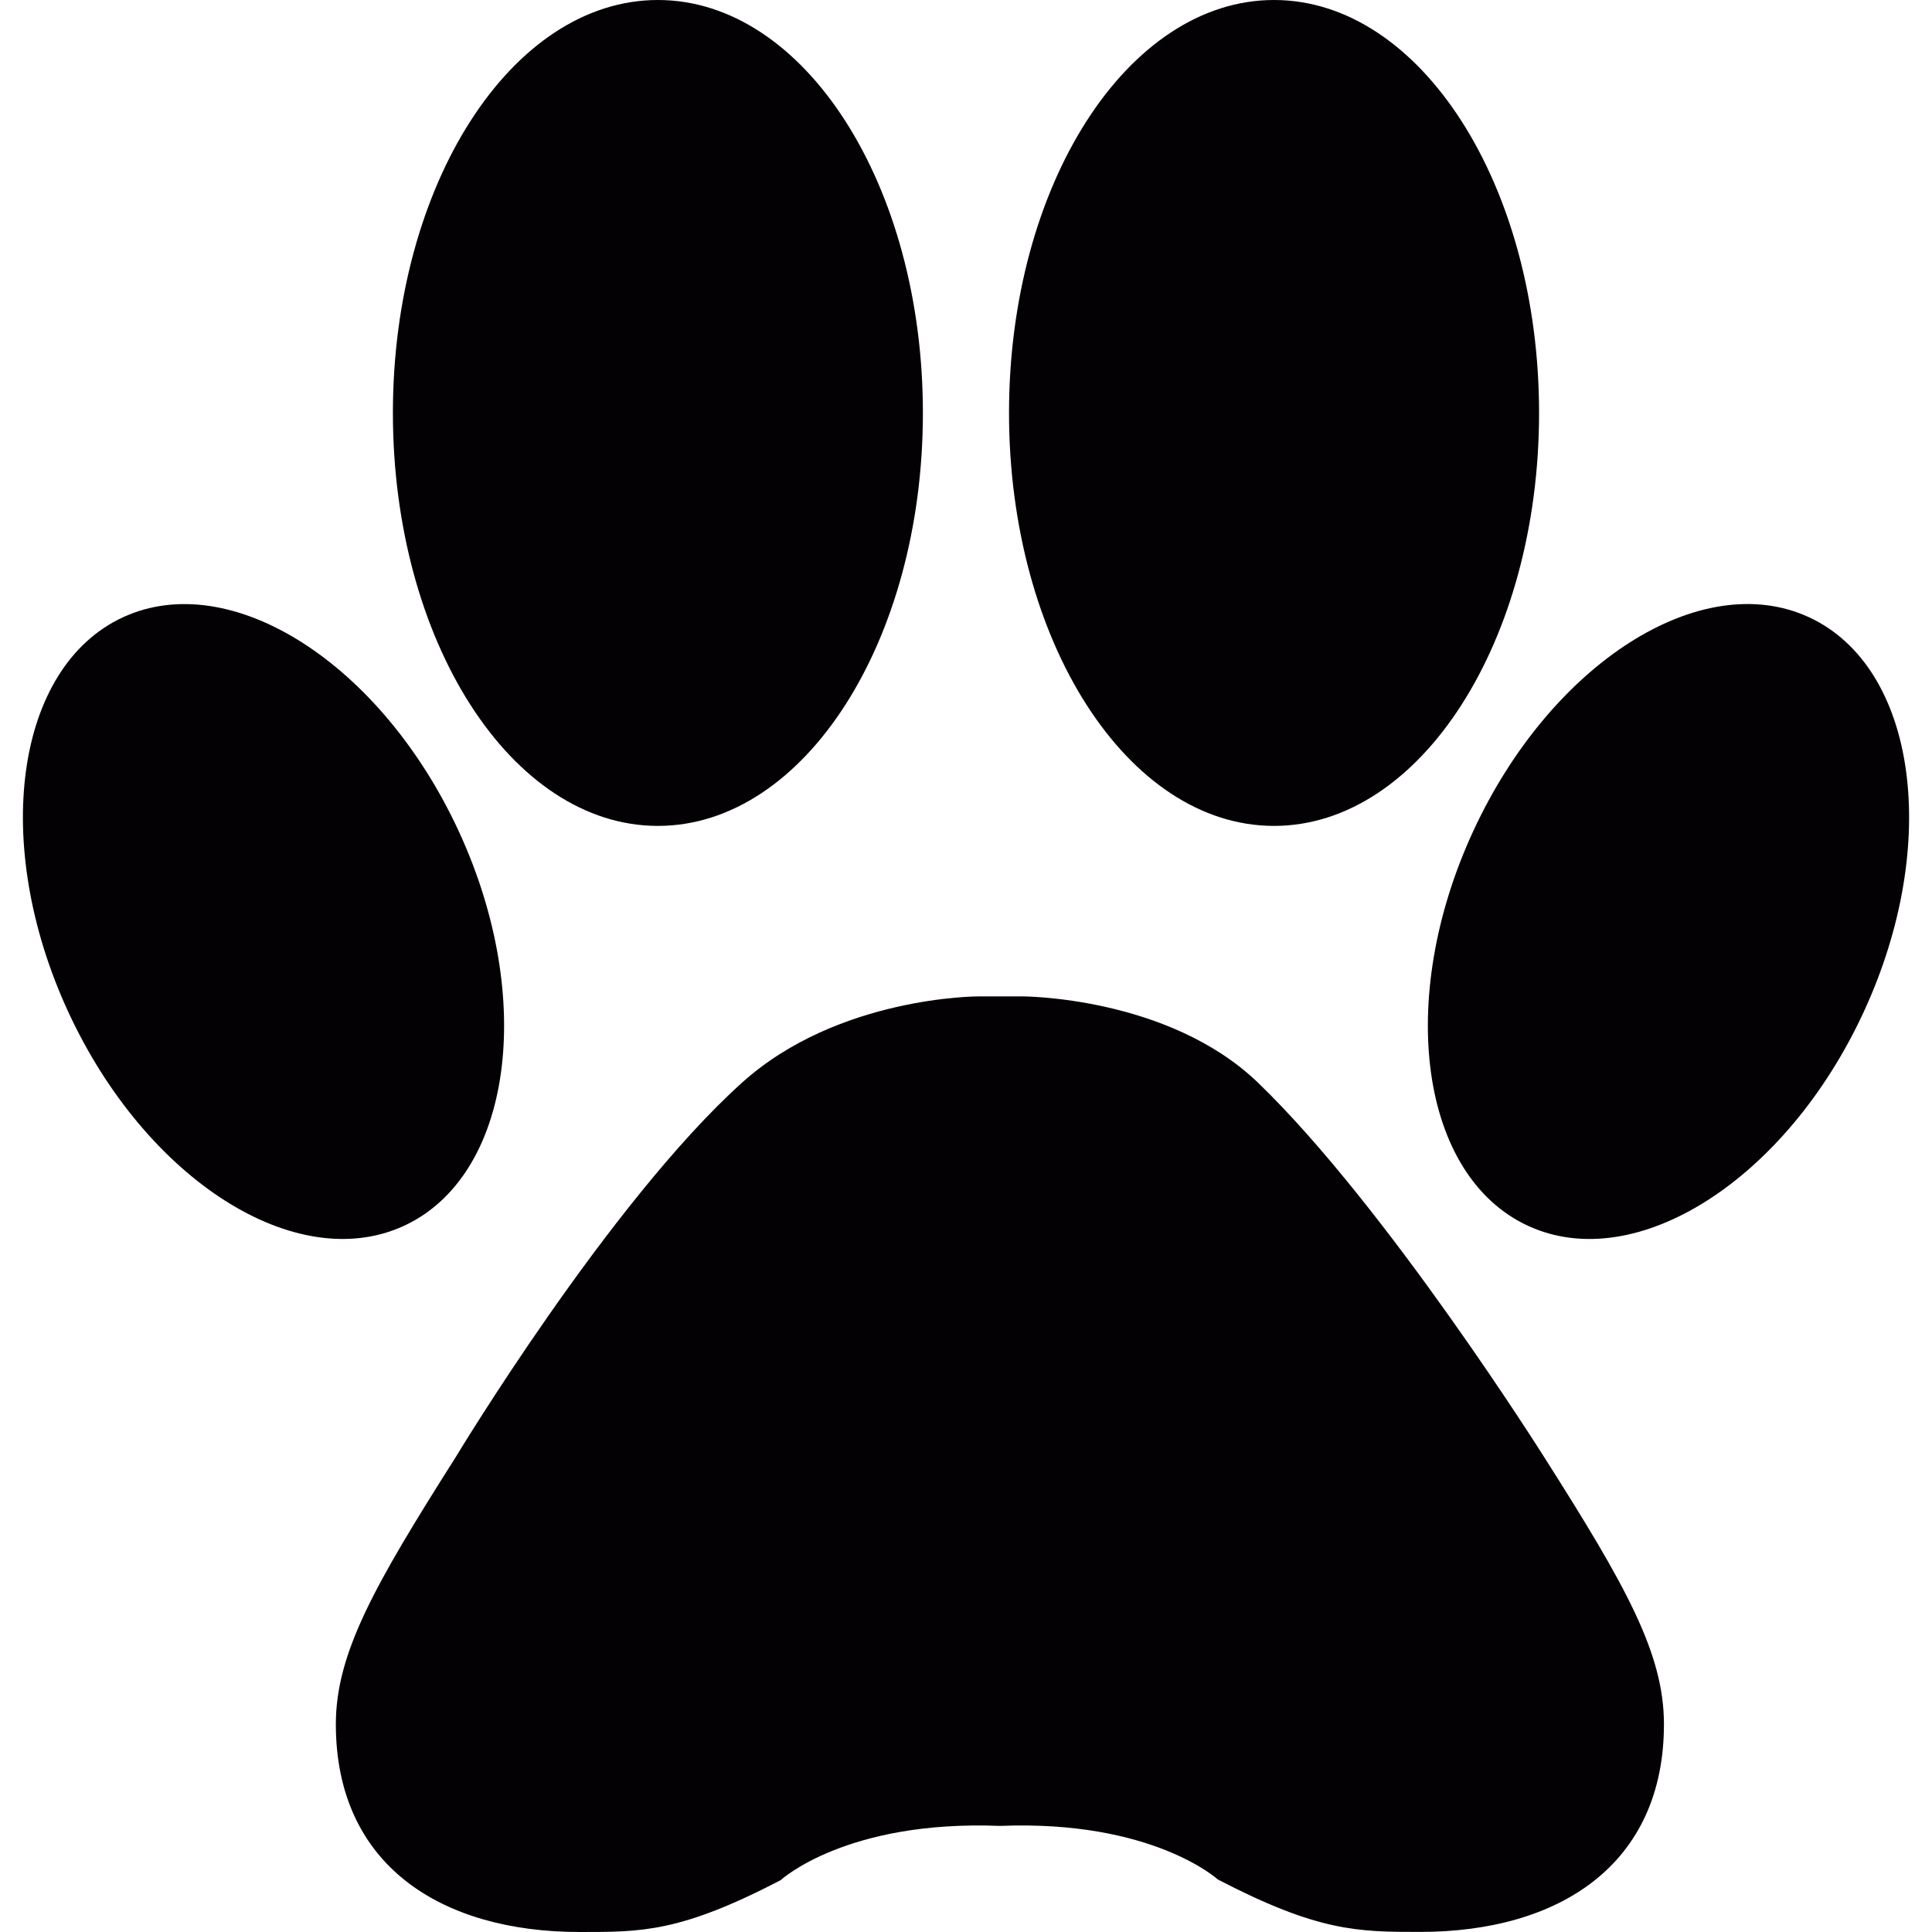
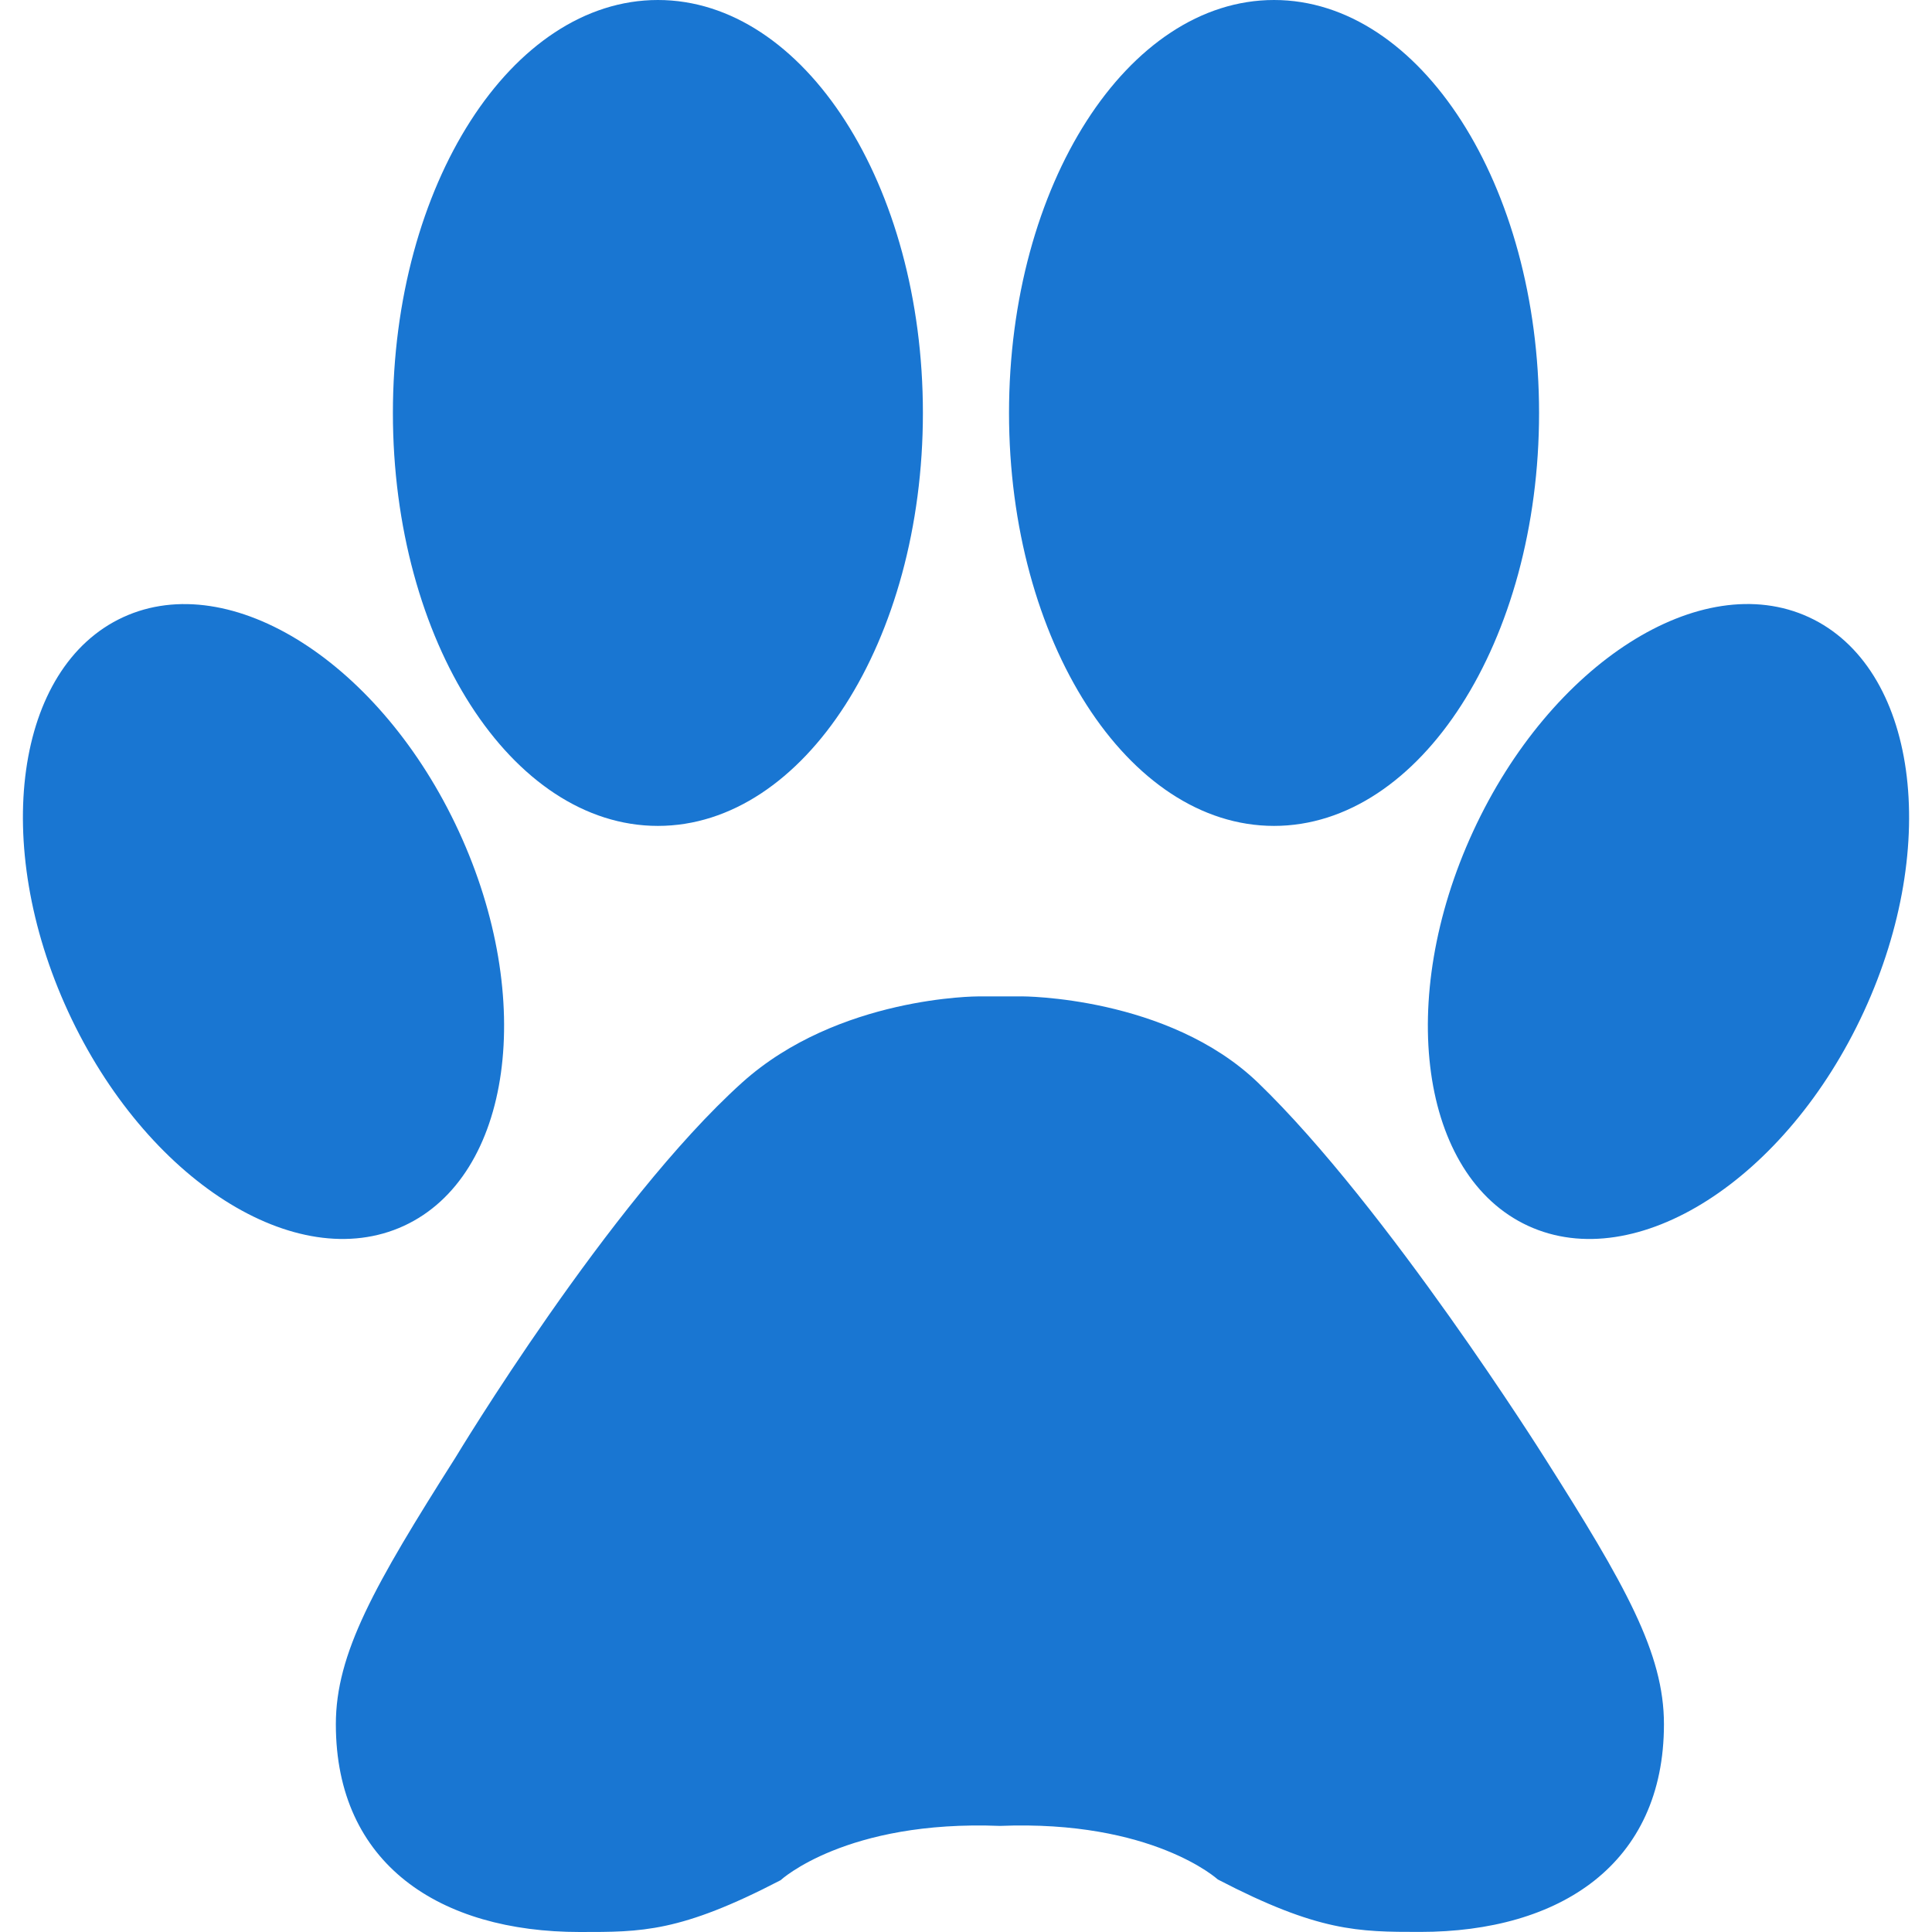
<svg xmlns="http://www.w3.org/2000/svg" height="800px" width="800px" version="1.1" id="Capa_1" viewBox="0 0 48.839 48.839" xml:space="preserve">
  <g>
-     <path style="fill:#030104;" d="M39.041,36.843c2.054,3.234,3.022,4.951,3.022,6.742c0,3.537-2.627,5.252-6.166,5.252   c-1.56,0-2.567-0.002-5.112-1.326c0,0-1.649-1.509-5.508-1.354c-3.895-0.154-5.545,1.373-5.545,1.373   c-2.545,1.323-3.516,1.309-5.074,1.309c-3.539,0-6.168-1.713-6.168-5.252c0-1.791,0.971-3.506,3.024-6.742   c0,0,3.881-6.445,7.244-9.477c2.43-2.188,5.973-2.18,5.973-2.18h1.093v-0.001c0,0,3.698-0.009,5.976,2.181   C35.059,30.51,39.041,36.844,39.041,36.843z M16.631,20.878c3.7,0,6.699-4.674,6.699-10.439S20.331,0,16.631,0   S9.932,4.674,9.932,10.439S12.931,20.878,16.631,20.878z M10.211,30.988c2.727-1.259,3.349-5.723,1.388-9.971   s-5.761-6.672-8.488-5.414s-3.348,5.723-1.388,9.971C3.684,29.822,7.484,32.245,10.211,30.988z M32.206,20.878   c3.7,0,6.7-4.674,6.7-10.439S35.906,0,32.206,0s-6.699,4.674-6.699,10.439C25.507,16.204,28.506,20.878,32.206,20.878z    M45.727,15.602c-2.728-1.259-6.527,1.165-8.488,5.414s-1.339,8.713,1.389,9.972c2.728,1.258,6.527-1.166,8.488-5.414   S48.455,16.861,45.727,15.602z" />
+     <path style="fill:#1976d2;" d="M39.041,36.843c2.054,3.234,3.022,4.951,3.022,6.742c0,3.537-2.627,5.252-6.166,5.252   c-1.56,0-2.567-0.002-5.112-1.326c0,0-1.649-1.509-5.508-1.354c-3.895-0.154-5.545,1.373-5.545,1.373   c-2.545,1.323-3.516,1.309-5.074,1.309c-3.539,0-6.168-1.713-6.168-5.252c0-1.791,0.971-3.506,3.024-6.742   c0,0,3.881-6.445,7.244-9.477c2.43-2.188,5.973-2.18,5.973-2.18h1.093v-0.001c0,0,3.698-0.009,5.976,2.181   C35.059,30.51,39.041,36.844,39.041,36.843z M16.631,20.878c3.7,0,6.699-4.674,6.699-10.439S20.331,0,16.631,0   S9.932,4.674,9.932,10.439S12.931,20.878,16.631,20.878z M10.211,30.988c2.727-1.259,3.349-5.723,1.388-9.971   s-5.761-6.672-8.488-5.414s-3.348,5.723-1.388,9.971C3.684,29.822,7.484,32.245,10.211,30.988z M32.206,20.878   c3.7,0,6.7-4.674,6.7-10.439S35.906,0,32.206,0s-6.699,4.674-6.699,10.439C25.507,16.204,28.506,20.878,32.206,20.878z    M45.727,15.602c-2.728-1.259-6.527,1.165-8.488,5.414s-1.339,8.713,1.389,9.972c2.728,1.258,6.527-1.166,8.488-5.414   S48.455,16.861,45.727,15.602z" />
  </g>
</svg>
